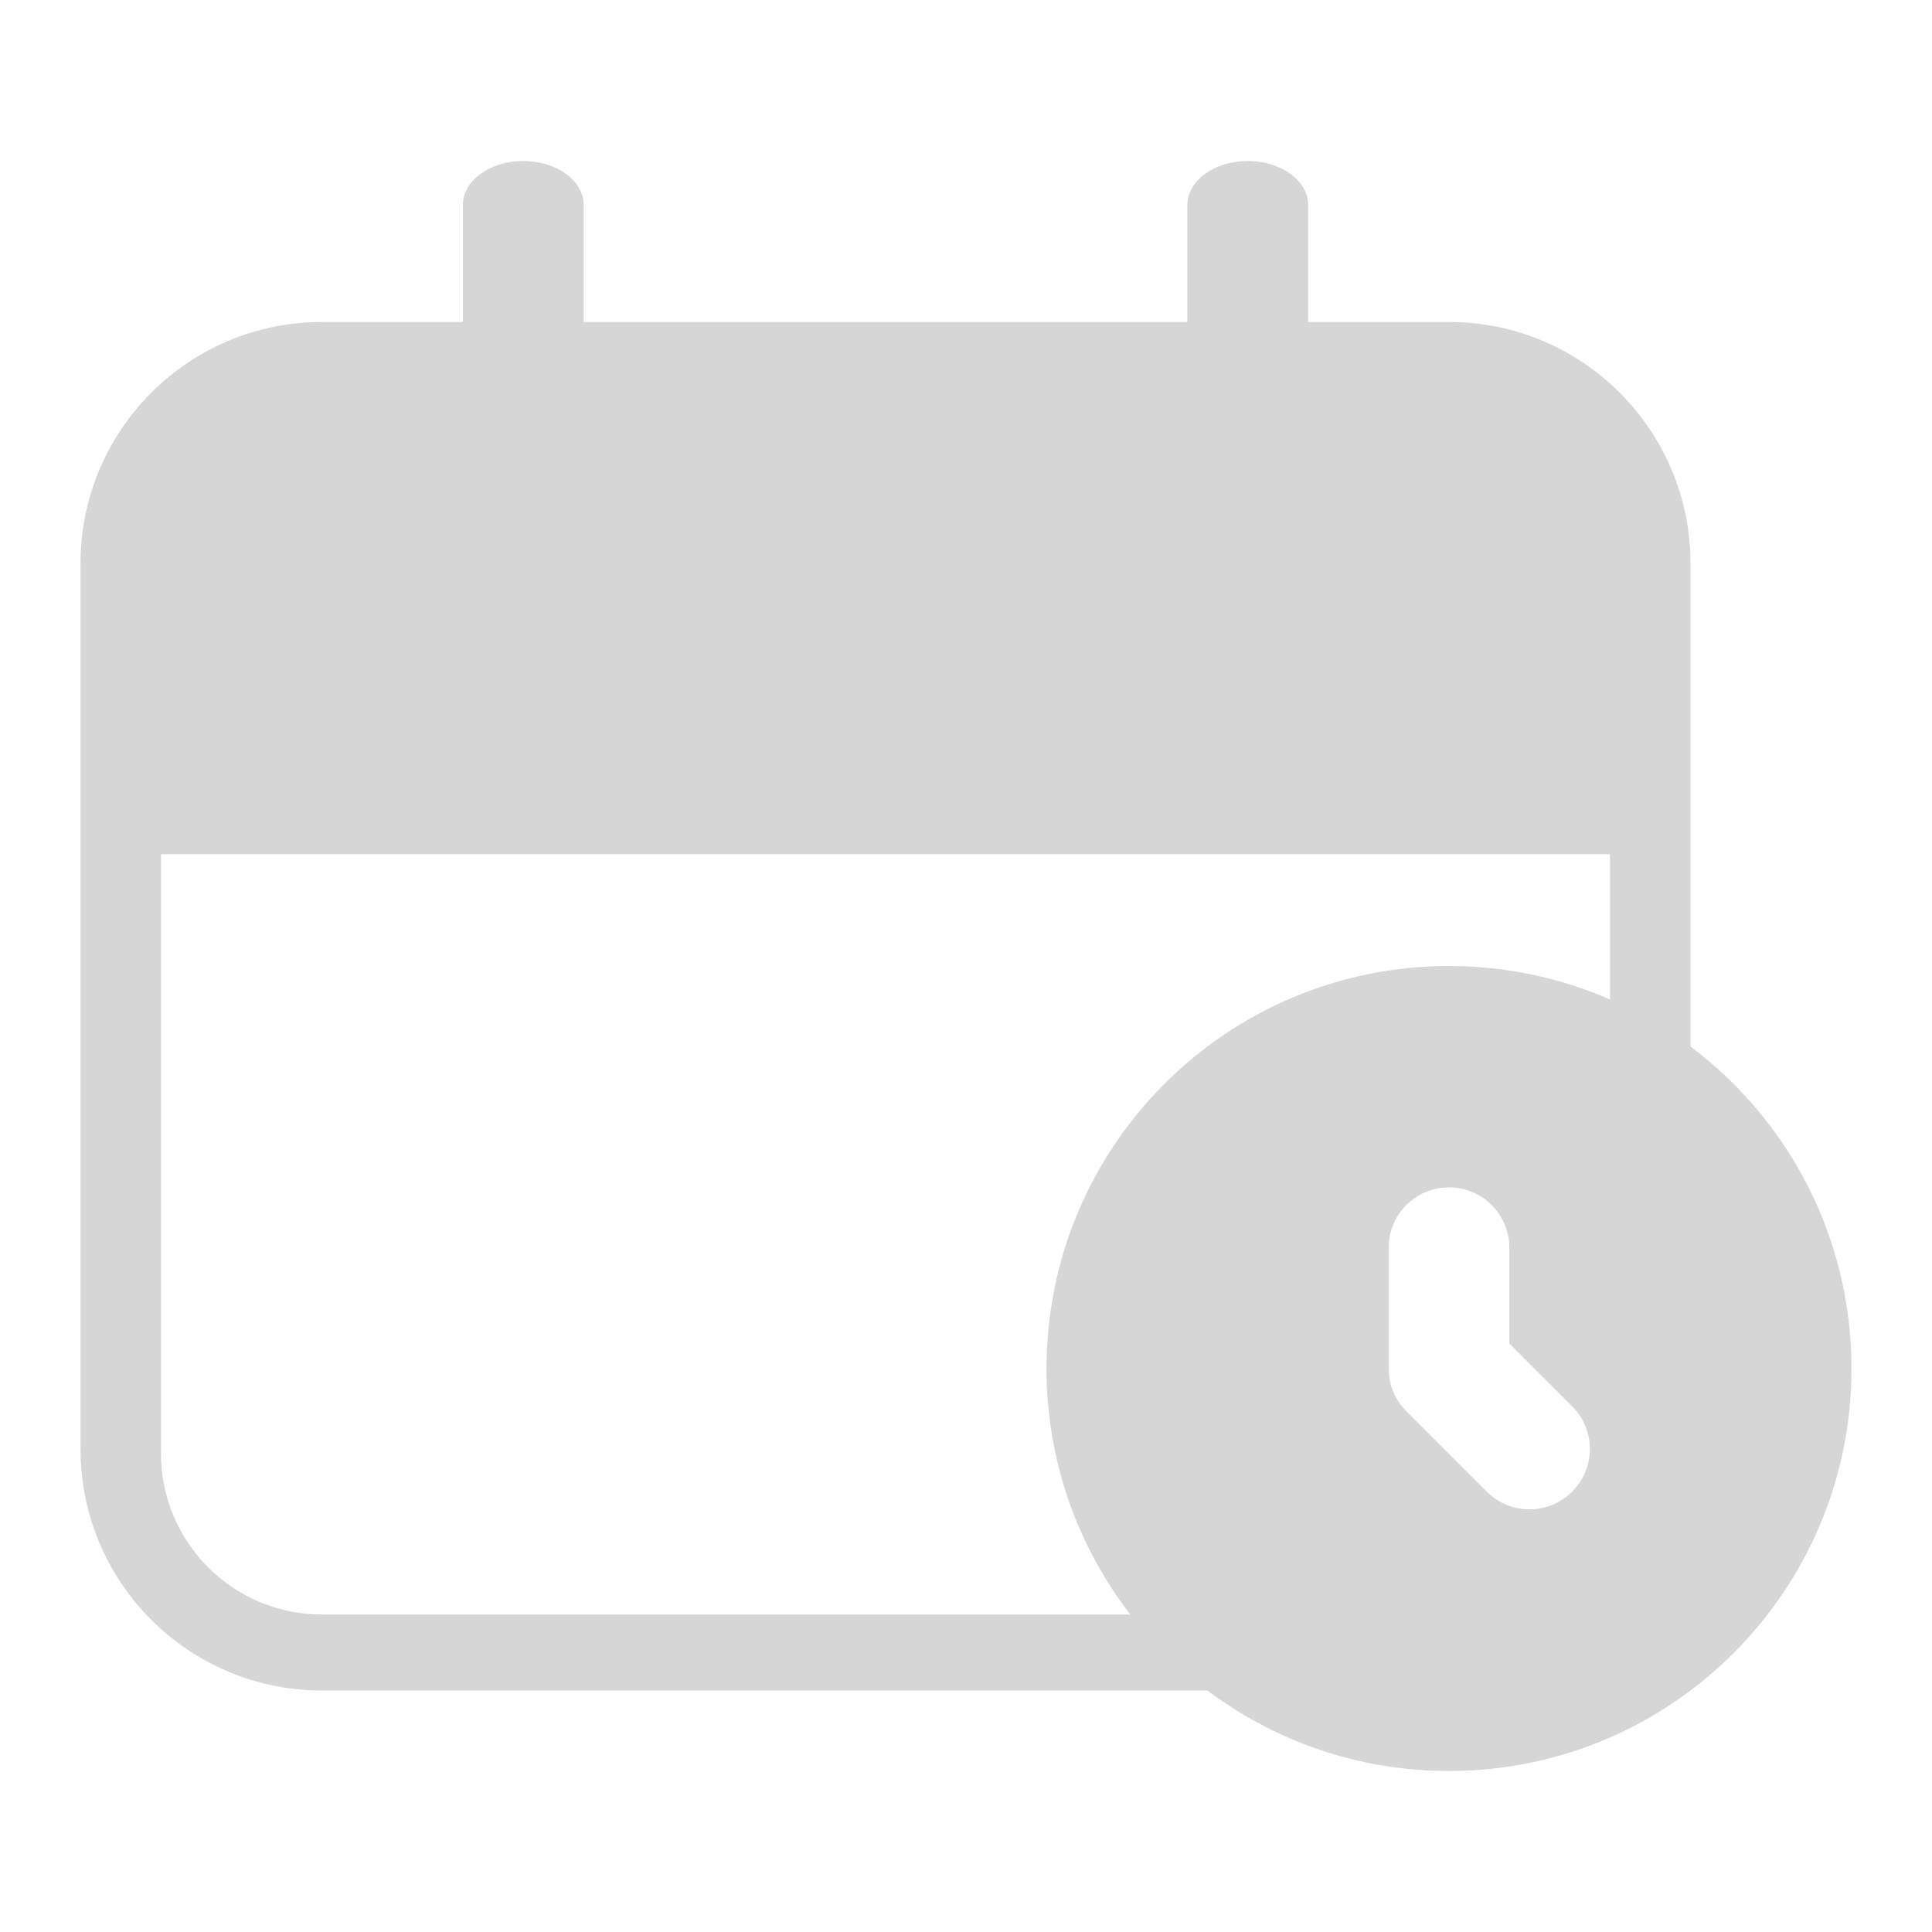
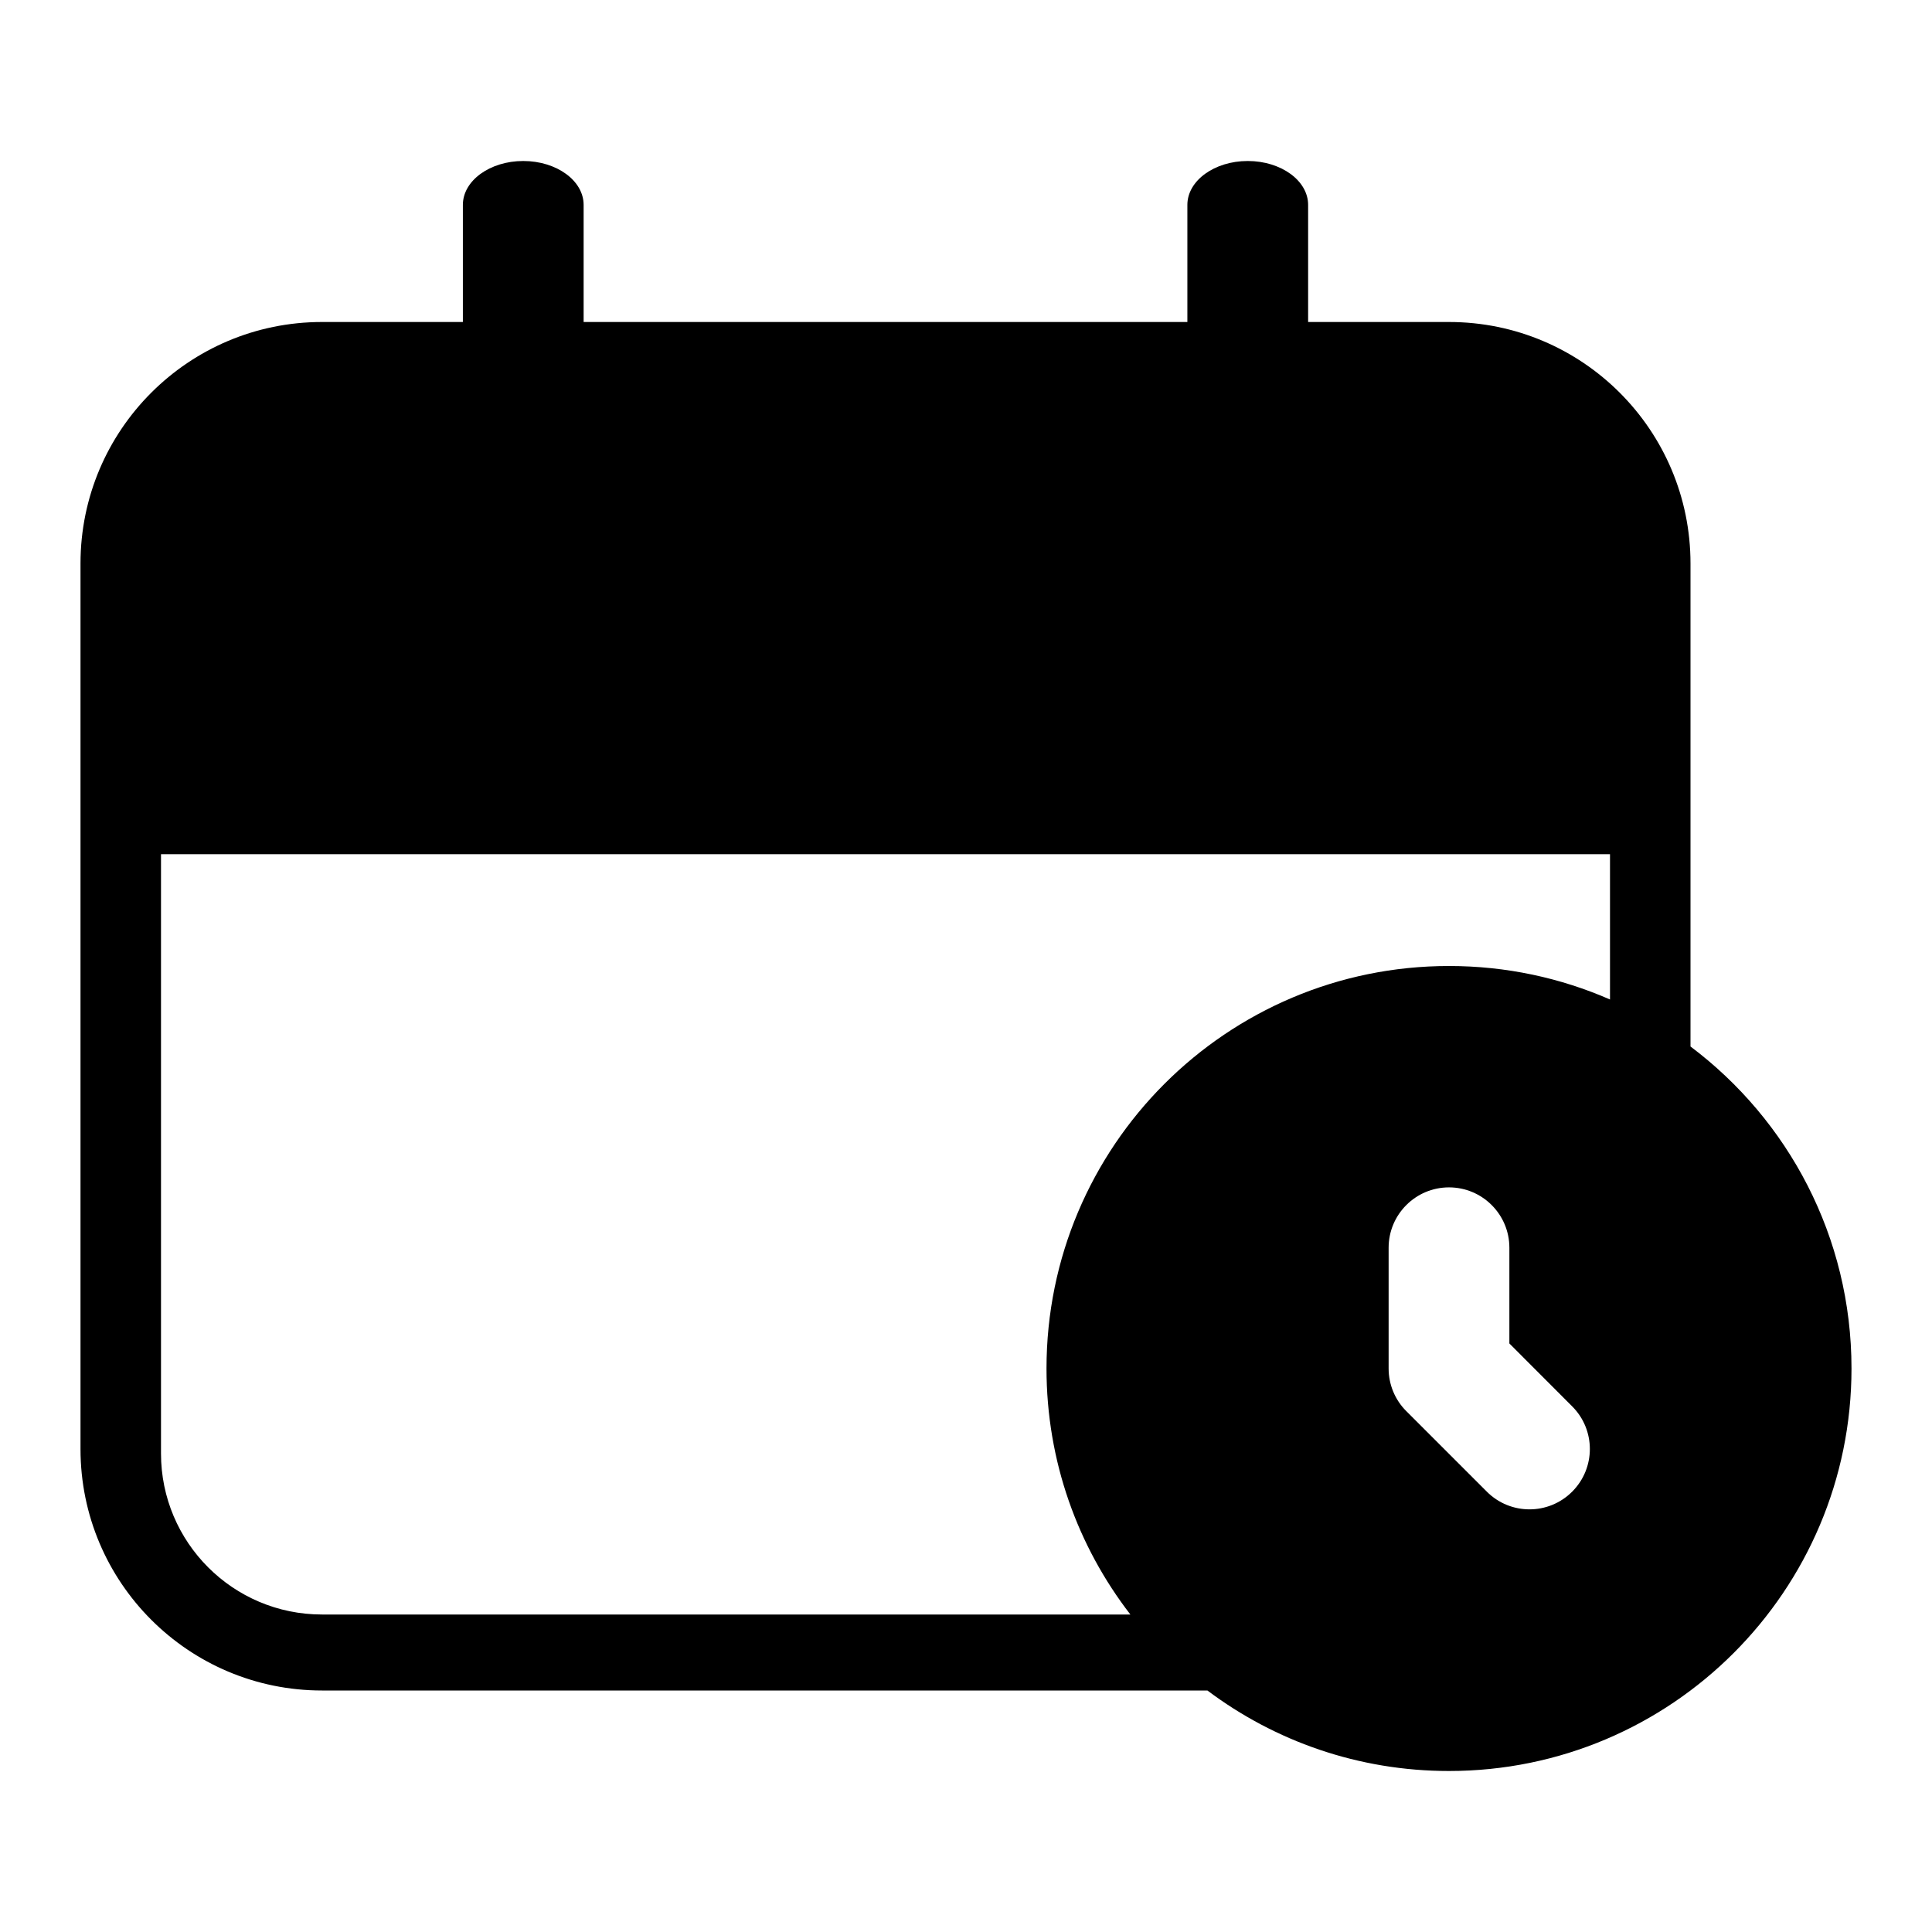
<svg xmlns="http://www.w3.org/2000/svg" width="24" height="24" viewBox="0 0 24 24" fill="none">
-   <path fill-rule="evenodd" clip-rule="evenodd" d="M7.25 2.545C7.25 2.244 6.914 2 6.5 2C6.086 2 5.75 2.244 5.75 2.545V4H4C2.343 4 1 5.343 1 7V18C1 19.657 2.343 21 4 21H14.999C15.835 21.628 16.874 22 18 22C20.761 22 23 19.761 23 17C23 15.364 22.214 13.912 21 13V7C21 5.343 19.657 4 18 4H16.25V2.545C16.25 2.244 15.914 2 15.5 2C15.086 2 14.75 2.244 14.75 2.545V4H7.25V2.545ZM20 12.416V10.611H2V18.056C2 19.16 2.895 20.056 4 20.056H14.042C13.389 19.211 13 18.151 13 17C13 14.239 15.239 12 18 12C18.711 12 19.387 12.148 20 12.416ZM18 14.75C18.414 14.75 18.75 15.086 18.75 15.5V16.689L19.53 17.47C19.823 17.763 19.823 18.237 19.53 18.53C19.237 18.823 18.763 18.823 18.47 18.53L17.47 17.53C17.329 17.39 17.25 17.199 17.25 17V15.5C17.25 15.086 17.586 14.75 18 14.75Z" fill="#D6D6D6" />
+   <path fill-rule="evenodd" clip-rule="evenodd" d="M7.25 2.545C7.25 2.244 6.914 2 6.5 2C6.086 2 5.75 2.244 5.75 2.545V4H4C2.343 4 1 5.343 1 7V18C1 19.657 2.343 21 4 21H14.999C15.835 21.628 16.874 22 18 22C20.761 22 23 19.761 23 17C23 15.364 22.214 13.912 21 13V7C21 5.343 19.657 4 18 4H16.25V2.545C16.25 2.244 15.914 2 15.5 2C15.086 2 14.75 2.244 14.75 2.545V4H7.25V2.545ZM20 12.416V10.611H2V18.056C2 19.16 2.895 20.056 4 20.056H14.042C13.389 19.211 13 18.151 13 17C13 14.239 15.239 12 18 12C18.711 12 19.387 12.148 20 12.416ZM18 14.75C18.414 14.75 18.75 15.086 18.75 15.5V16.689L19.53 17.47C19.823 17.763 19.823 18.237 19.53 18.53C19.237 18.823 18.763 18.823 18.47 18.53L17.47 17.53C17.329 17.39 17.25 17.199 17.25 17V15.5C17.25 15.086 17.586 14.75 18 14.75Z" fill="black" />
</svg>
